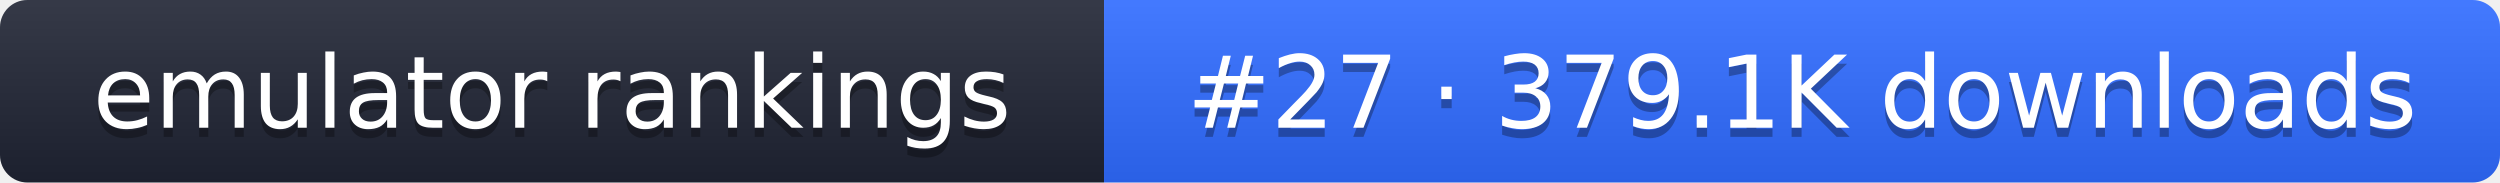
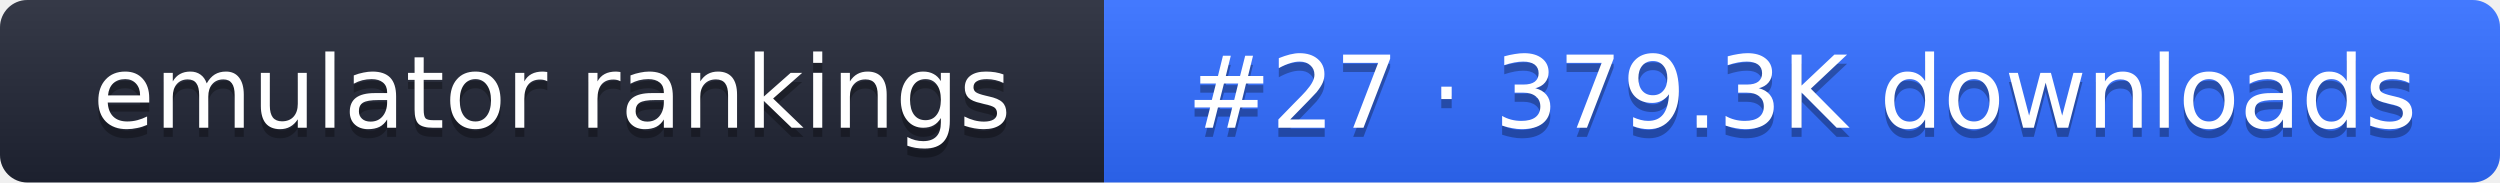
- <svg xmlns="http://www.w3.org/2000/svg" width="274" height="20" role="img" aria-label="emulator rankings: #27 · 379.1K downloads">
+ <svg xmlns="http://www.w3.org/2000/svg" width="274" height="20" role="img" aria-label="emulator rankings: #27 · 379.3K downloads">
  <linearGradient id="g" x2="0" y2="100%">
    <stop offset="0" stop-color="#fff" stop-opacity=".1" />
    <stop offset="1" stop-opacity=".1" />
  </linearGradient>
  <clipPath id="r">
    <rect width="274" height="20" rx="3" fill="#fff" />
  </clipPath>
  <g clip-path="url(#r)">
    <rect width="121" height="20" fill="#1f2433" />
    <rect x="121" width="153" height="20" fill="#2f6bff" />
    <rect width="274" height="20" fill="url(#g)" />
  </g>
  <g fill="#fff" text-anchor="middle" font-family="Verdana,DejaVu Sans,sans-serif" font-size="11">
    <text x="60.5" y="15" fill="#010101" fill-opacity=".3">emulator rankings</text>
    <text x="60.5" y="14">emulator rankings</text>
-     <text x="197.5" y="15" fill="#010101" fill-opacity=".3">#27 · 379.1K downloads</text>
-     <text x="197.5" y="14">#27 · 379.1K downloads</text>
+     <text x="197.5" y="15" fill="#010101" fill-opacity=".3">#27 · 379.3K downloads</text>
+     <text x="197.5" y="14">#27 · 379.3K downloads</text>
  </g>
</svg>
